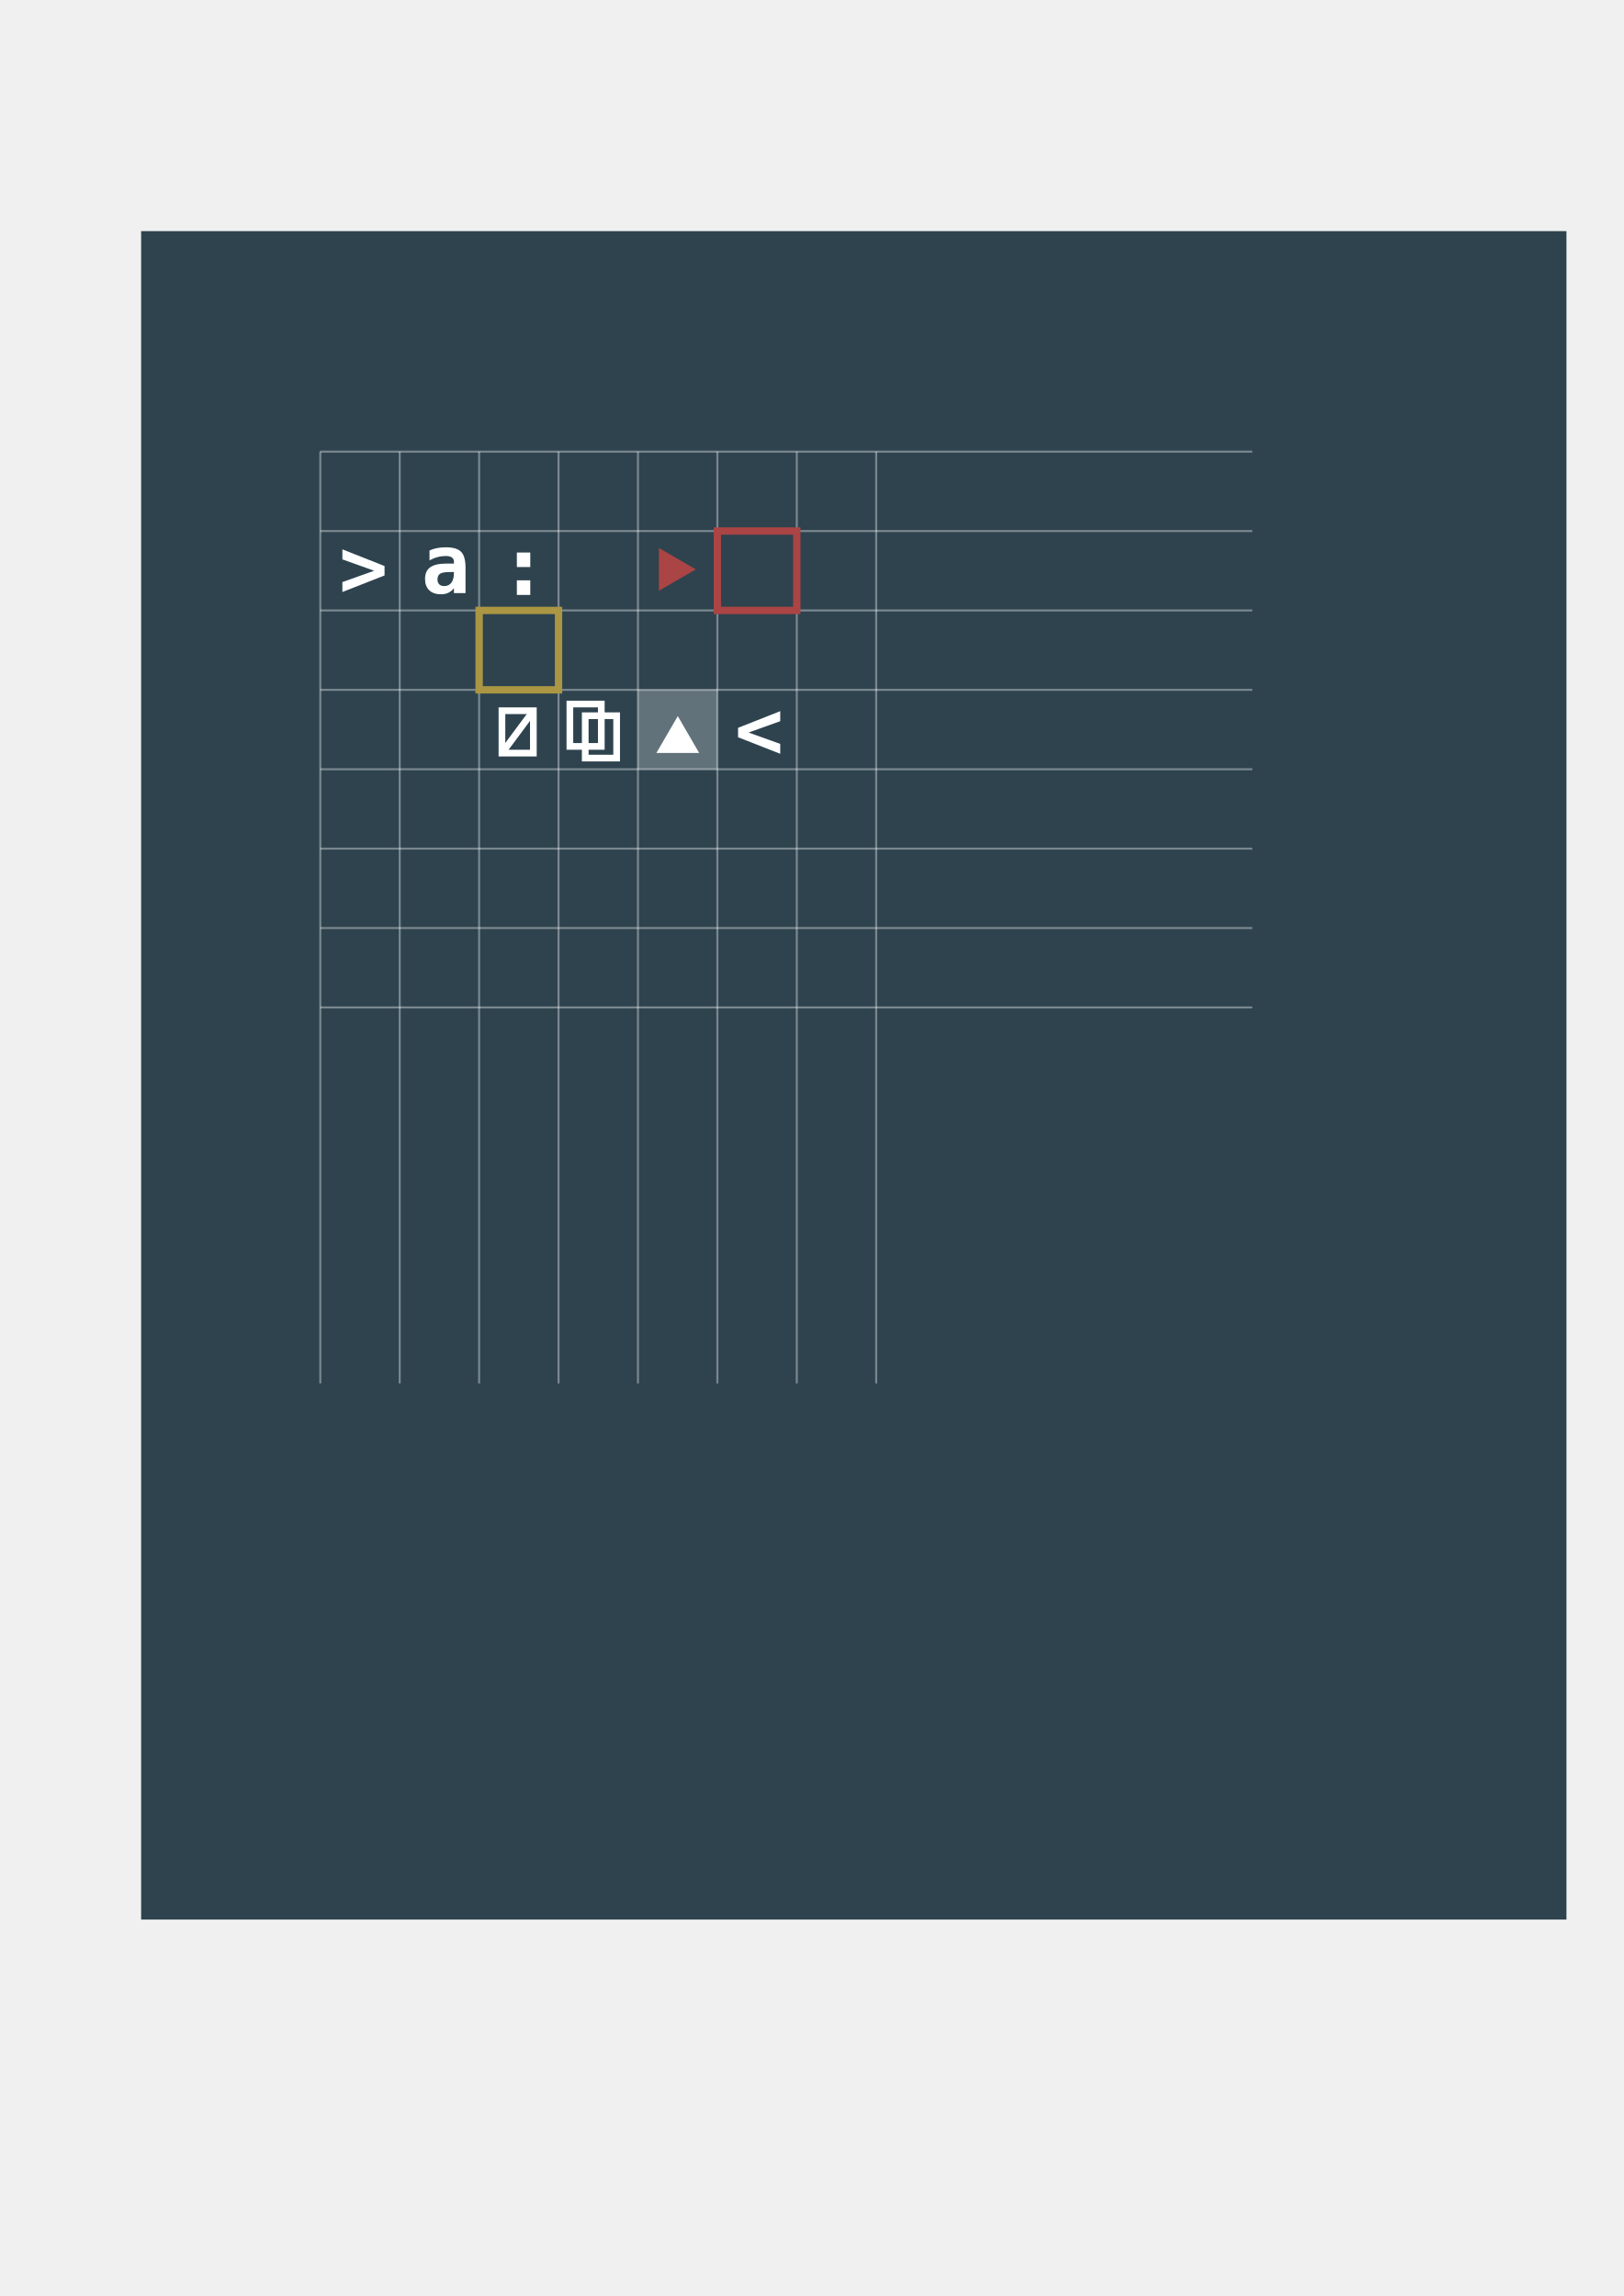
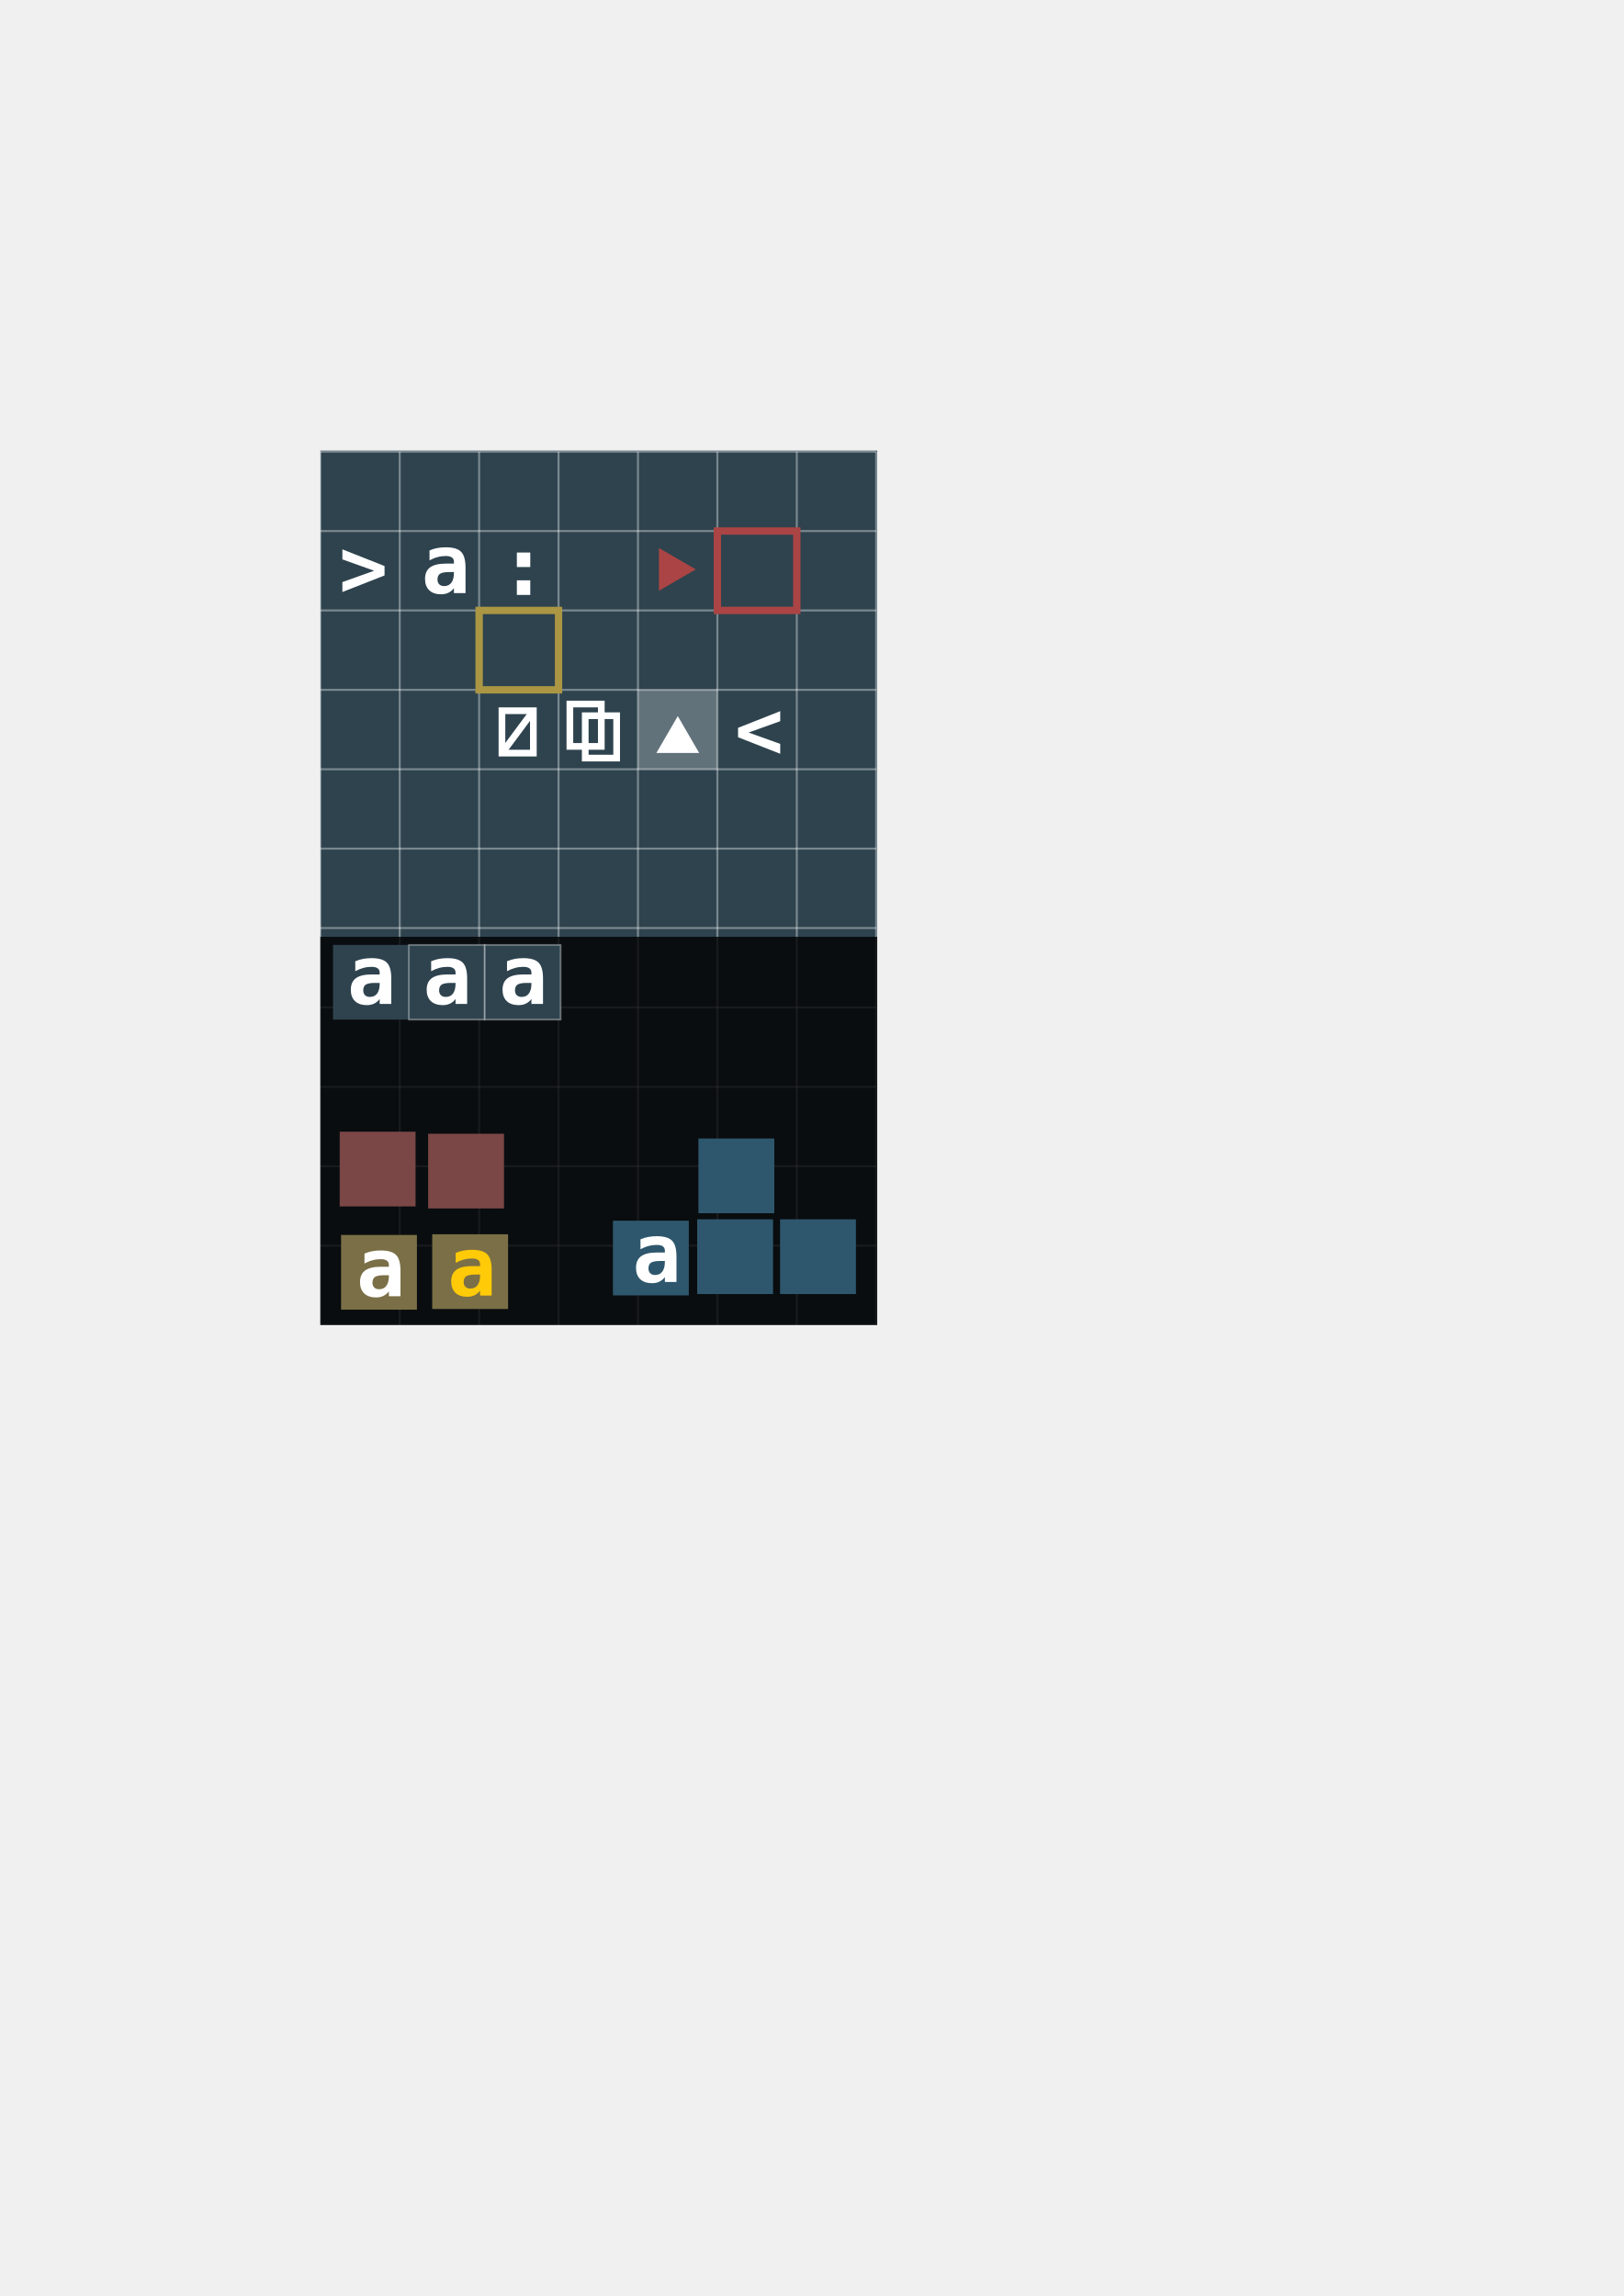
<svg xmlns="http://www.w3.org/2000/svg" width="210mm" height="297mm" viewBox="0 0 210 297" version="1.1" id="svg8">
  <defs id="defs2">
    <marker orient="auto" refY="0.0" refX="0.0" id="marker1892" style="overflow:visible;">
      <path id="path1890" d="M 0.0,0.0 L 5.0,-5.0 L -12.5,0.0 L 5.0,5.0 L 0.0,0.0 z " style="fill-rule:evenodd;stroke:#ffffff;stroke-width:1pt;stroke-opacity:1;fill:#ffffff;fill-opacity:1" transform="scale(0.4) rotate(180) translate(10,0)" />
    </marker>
    <marker orient="auto" refY="0.0" refX="0.0" id="Arrow1Lend" style="overflow:visible;">
      <path id="path951" d="M 0.0,0.0 L 5.0,-5.0 L -12.5,0.0 L 5.0,5.0 L 0.0,0.0 z " style="fill-rule:evenodd;stroke:#ffffff;stroke-width:1pt;stroke-opacity:1;fill:#ffffff;fill-opacity:1" transform="scale(0.8) rotate(180) translate(12.5,0)" />
    </marker>
    <marker orient="auto" refY="0.0" refX="0.0" id="marker1652" style="overflow:visible">
      <path id="path1650" d="M 0.0,0.0 L 5.0,-5.0 L -12.5,0.0 L 5.0,5.0 L 0.0,0.0 z " style="fill-rule:evenodd;stroke:#ffffff;stroke-width:1pt;stroke-opacity:1;fill:#ffffff;fill-opacity:1" transform="scale(0.8) translate(12.5,0)" />
    </marker>
    <marker orient="auto" refY="0.0" refX="0.0" id="marker1582" style="overflow:visible">
      <path id="path1580" d="M 0.0,0.0 L 5.0,-5.0 L -12.5,0.0 L 5.0,5.0 L 0.0,0.0 z " style="fill-rule:evenodd;stroke:#ffffff;stroke-width:1pt;stroke-opacity:1;fill:#ffffff;fill-opacity:1" transform="scale(0.8) translate(12.5,0)" />
    </marker>
    <marker orient="auto" refY="0.0" refX="0.0" id="marker1518" style="overflow:visible">
      <path id="path1516" d="M 0.0,0.0 L 5.0,-5.0 L -12.5,0.0 L 5.0,5.0 L 0.0,0.0 z " style="fill-rule:evenodd;stroke:#ffffff;stroke-width:1pt;stroke-opacity:1;fill:#ffffff;fill-opacity:1" transform="scale(0.8) translate(12.5,0)" />
    </marker>
    <marker orient="auto" refY="0.0" refX="0.0" id="marker1454" style="overflow:visible">
      <path id="path1452" d="M 0.0,0.0 L 5.0,-5.0 L -12.5,0.0 L 5.0,5.0 L 0.0,0.0 z " style="fill-rule:evenodd;stroke:#ffffff;stroke-width:1pt;stroke-opacity:1;fill:#ffffff;fill-opacity:1" transform="scale(0.8) translate(12.5,0)" />
    </marker>
    <marker orient="auto" refY="0.0" refX="0.0" id="marker1402" style="overflow:visible">
      <path id="path1400" d="M 0.0,0.0 L 5.0,-5.0 L -12.5,0.0 L 5.0,5.0 L 0.0,0.0 z " style="fill-rule:evenodd;stroke:#ffffff;stroke-width:1pt;stroke-opacity:1;fill:#ffffff;fill-opacity:1" transform="scale(0.8) translate(12.5,0)" />
    </marker>
    <marker orient="auto" refY="0.0" refX="0.0" id="marker1350" style="overflow:visible">
      <path id="path1348" d="M 0.0,0.0 L 5.0,-5.0 L -12.5,0.0 L 5.0,5.0 L 0.0,0.0 z " style="fill-rule:evenodd;stroke:#ffffff;stroke-width:1pt;stroke-opacity:1;fill:#ffffff;fill-opacity:1" transform="scale(0.8) translate(12.5,0)" />
    </marker>
    <marker orient="auto" refY="0.0" refX="0.0" id="marker1310" style="overflow:visible">
      <path id="path1308" d="M 0.0,0.0 L 5.0,-5.0 L -12.5,0.0 L 5.0,5.0 L 0.0,0.0 z " style="fill-rule:evenodd;stroke:#ffffff;stroke-width:1pt;stroke-opacity:1;fill:#ffffff;fill-opacity:1" transform="scale(0.8) translate(12.5,0)" />
    </marker>
    <marker orient="auto" refY="0.0" refX="0.0" id="marker1270" style="overflow:visible">
      <path id="path1268" d="M 0.0,0.0 L 5.0,-5.0 L -12.5,0.0 L 5.0,5.0 L 0.0,0.0 z " style="fill-rule:evenodd;stroke:#ffffff;stroke-width:1pt;stroke-opacity:1;fill:#ffffff;fill-opacity:1" transform="scale(0.8) translate(12.5,0)" />
    </marker>
    <marker orient="auto" refY="0.0" refX="0.0" id="Arrow1Lstart" style="overflow:visible">
      <path id="path948" d="M 0.0,0.0 L 5.0,-5.0 L -12.5,0.0 L 5.0,5.0 L 0.0,0.0 z " style="fill-rule:evenodd;stroke:#ffffff;stroke-width:1pt;stroke-opacity:1;fill:#ffffff;fill-opacity:1" transform="scale(0.8) translate(12.5,0)" />
    </marker>
    <marker orient="auto" refY="0.0" refX="0.0" id="Arrow1Mend" style="overflow:visible;">
      <path id="path957" d="M 0.0,0.0 L 5.0,-5.0 L -12.5,0.0 L 5.0,5.0 L 0.0,0.0 z " style="fill-rule:evenodd;stroke:#ffffff;stroke-width:1pt;stroke-opacity:1;fill:#ffffff;fill-opacity:1" transform="scale(0.4) rotate(180) translate(10,0)" />
    </marker>
  </defs>
  <g id="layer1">
    <rect style="opacity:0.58;vector-effect:none;fill:none;fill-opacity:1;stroke:#ab4444;stroke-width:0;stroke-linecap:round;stroke-linejoin:miter;stroke-miterlimit:4;stroke-dasharray:none;stroke-dashoffset:0;stroke-opacity:1;paint-order:stroke markers fill" id="rect1122" width="67.733" height="67.733" x="31.458" y="-87.901" />
-     <rect style="opacity:1;fill:#2e434e;fill-opacity:1;stroke:none;stroke-width:2.165;stroke-linecap:butt;stroke-linejoin:miter;stroke-miterlimit:4;stroke-dasharray:none;stroke-dashoffset:0;stroke-opacity:1;paint-order:stroke fill markers" id="rect821" width="184.341" height="218.407" x="18.254" y="29.898" rx="0" ry="0" />
+     <rect style="opacity:1;fill:#2e434e;fill-opacity:1;stroke:none;stroke-width:0.974;stroke-linecap:butt;stroke-linejoin:miter;stroke-miterlimit:4;stroke-dasharray:none;stroke-dashoffset:0;stroke-opacity:1;paint-order:stroke fill markers" id="rect821" width="72.028" height="113.111" x="41.427" y="58.289" rx="0" ry="0" />
    <text xml:space="preserve" style="font-style:normal;font-variant:normal;font-weight:normal;font-stretch:normal;font-size:10.583px;line-height:1.25;font-family:Inconsolata;-inkscape-font-specification:Inconsolata;letter-spacing:0px;word-spacing:0px;fill:#ffffff;fill-opacity:1;stroke:none;stroke-width:0.265" x="43.829" y="77.139" id="text819">
      <tspan id="tspan817" x="43.829" y="77.139" style="font-style:normal;font-variant:normal;font-weight:bold;font-stretch:normal;font-family:Inconsolata;-inkscape-font-specification:'Inconsolata Bold';fill:#ffffff;fill-opacity:1;stroke-width:0.265">&gt;</tspan>
    </text>
-     <path style="fill:none;stroke:#ffffff;stroke-width:0.265px;stroke-linecap:butt;stroke-linejoin:miter;stroke-opacity:0.362" d="M 41.427,58.422 V 178.96" id="path823" />
-     <path style="fill:none;stroke:#ffffff;stroke-width:0.265px;stroke-linecap:butt;stroke-linejoin:miter;stroke-opacity:0.362" d="M 51.698,58.422 V 178.96" id="path823-3" />
-     <path style="fill:none;stroke:#ffffff;stroke-width:0.265px;stroke-linecap:butt;stroke-linejoin:miter;stroke-opacity:0.362" d="M 61.968,58.422 V 178.96" id="path823-6" />
-     <path style="fill:none;stroke:#ffffff;stroke-width:0.265px;stroke-linecap:butt;stroke-linejoin:miter;stroke-opacity:0.362" d="M 72.239,58.422 V 178.96" id="path823-7" />
-     <path style="fill:none;stroke:#ffffff;stroke-width:0.265px;stroke-linecap:butt;stroke-linejoin:miter;stroke-opacity:0.362" d="M 82.51,58.422 V 178.96" id="path823-5" />
-     <path style="fill:none;stroke:#ffffff;stroke-width:0.265px;stroke-linecap:butt;stroke-linejoin:miter;stroke-opacity:0.362" d="M 92.781,58.422 V 178.96" id="path823-35" />
-     <path style="fill:none;stroke:#ffffff;stroke-width:0.265px;stroke-linecap:butt;stroke-linejoin:miter;stroke-opacity:0.362" d="M 103.052,58.422 V 178.96" id="path823-62" />
-     <path style="fill:none;stroke:#ffffff;stroke-width:0.265px;stroke-linecap:butt;stroke-linejoin:miter;stroke-opacity:0.362" d="M 113.322,58.422 V 178.96" id="path823-9" />
-     <path id="path876" d="M 161.965,58.422 H 41.427" style="fill:none;stroke:#ffffff;stroke-width:0.265px;stroke-linecap:butt;stroke-linejoin:miter;stroke-opacity:0.362" />
-     <path id="path878" d="m 161.965,68.693 -120.539,10e-7" style="fill:none;stroke:#ffffff;stroke-width:0.265px;stroke-linecap:butt;stroke-linejoin:miter;stroke-opacity:0.362" />
-     <path id="path880" d="M 161.965,78.963 H 41.427" style="fill:none;stroke:#ffffff;stroke-width:0.265px;stroke-linecap:butt;stroke-linejoin:miter;stroke-opacity:0.362" />
-     <path id="path882" d="M 161.965,89.234 H 41.427" style="fill:none;stroke:#ffffff;stroke-width:0.265px;stroke-linecap:butt;stroke-linejoin:miter;stroke-opacity:0.362" />
-     <path id="path884" d="M 161.965,99.505 H 41.427" style="fill:none;stroke:#ffffff;stroke-width:0.265px;stroke-linecap:butt;stroke-linejoin:miter;stroke-opacity:0.362" />
-     <path id="path886" d="M 161.965,109.776 H 41.427" style="fill:none;stroke:#ffffff;stroke-width:0.265px;stroke-linecap:butt;stroke-linejoin:miter;stroke-opacity:0.362" />
-     <path id="path888" d="M 161.965,120.046 H 41.427" style="fill:none;stroke:#ffffff;stroke-width:0.265px;stroke-linecap:butt;stroke-linejoin:miter;stroke-opacity:0.362" />
-     <path id="path890" d="M 161.965,130.317 H 41.427" style="fill:none;stroke:#ffffff;stroke-width:0.265px;stroke-linecap:butt;stroke-linejoin:miter;stroke-opacity:0.362" />
+     <path style="fill:none;stroke:#ffffff;stroke-width:0.265px;stroke-linecap:butt;stroke-linejoin:miter;stroke-opacity:0.362" d="m 41.427,58.422 0,112.979" id="path823" />
+     <path style="fill:none;stroke:#ffffff;stroke-width:0.265px;stroke-linecap:butt;stroke-linejoin:miter;stroke-opacity:0.362" d="m 51.698,58.422 0,112.979" id="path823-3" />
+     <path style="fill:none;stroke:#ffffff;stroke-width:0.265px;stroke-linecap:butt;stroke-linejoin:miter;stroke-opacity:0.362" d="m 61.968,58.422 0,112.979" id="path823-6" />
+     <path style="fill:none;stroke:#ffffff;stroke-width:0.265px;stroke-linecap:butt;stroke-linejoin:miter;stroke-opacity:0.362" d="m 72.239,58.422 0,112.979" id="path823-7" />
+     <path style="fill:none;stroke:#ffffff;stroke-width:0.265px;stroke-linecap:butt;stroke-linejoin:miter;stroke-opacity:0.362" d="m 82.51,58.422 0,112.979" id="path823-5" />
+     <path style="fill:none;stroke:#ffffff;stroke-width:0.265px;stroke-linecap:butt;stroke-linejoin:miter;stroke-opacity:0.362" d="m 92.781,58.422 0,112.979" id="path823-35" />
+     <path style="fill:none;stroke:#ffffff;stroke-width:0.265px;stroke-linecap:butt;stroke-linejoin:miter;stroke-opacity:0.362" d="m 103.052,58.422 0,112.979" id="path823-62" />
+     <path style="fill:none;stroke:#ffffff;stroke-width:0.265px;stroke-linecap:butt;stroke-linejoin:miter;stroke-opacity:0.362" d="m 113.322,58.422 0,112.979" id="path823-9" />
+     <path id="path876" d="M 113.322,58.422 H 41.427" style="fill:none;stroke:#ffffff;stroke-width:0.265px;stroke-linecap:butt;stroke-linejoin:miter;stroke-opacity:0.362" />
+     <path id="path878" d="m 113.322,68.693 -71.896,10e-7" style="fill:none;stroke:#ffffff;stroke-width:0.265px;stroke-linecap:butt;stroke-linejoin:miter;stroke-opacity:0.362" />
+     <path id="path880" d="M 113.322,78.963 H 41.427" style="fill:none;stroke:#ffffff;stroke-width:0.265px;stroke-linecap:butt;stroke-linejoin:miter;stroke-opacity:0.362" />
+     <path id="path882" d="M 113.322,89.234 H 41.427" style="fill:none;stroke:#ffffff;stroke-width:0.265px;stroke-linecap:butt;stroke-linejoin:miter;stroke-opacity:0.362" />
+     <path id="path884" d="M 113.322,99.505 H 41.427" style="fill:none;stroke:#ffffff;stroke-width:0.265px;stroke-linecap:butt;stroke-linejoin:miter;stroke-opacity:0.362" />
+     <path id="path886" d="M 113.322,109.776 H 41.427" style="fill:none;stroke:#ffffff;stroke-width:0.265px;stroke-linecap:butt;stroke-linejoin:miter;stroke-opacity:0.362" />
+     <path id="path888" d="M 113.322,120.046 H 41.427" style="fill:none;stroke:#ffffff;stroke-width:0.265px;stroke-linecap:butt;stroke-linejoin:miter;stroke-opacity:0.362" />
+     <path id="path890" d="M 113.322,130.317 H 41.427" style="fill:none;stroke:#ffffff;stroke-width:0.265px;stroke-linecap:butt;stroke-linejoin:miter;stroke-opacity:0.362" />
    <text xml:space="preserve" style="font-style:normal;font-variant:normal;font-weight:normal;font-stretch:normal;font-size:10.583px;line-height:1.25;font-family:Inconsolata;-inkscape-font-specification:Inconsolata;letter-spacing:0px;word-spacing:0px;fill:#ffffff;fill-opacity:1;stroke:none;stroke-width:0.265" x="54.49" y="76.716" id="text819-1">
      <tspan id="tspan817-2" x="54.49" y="76.716" style="font-style:normal;font-variant:normal;font-weight:bold;font-stretch:normal;font-family:Inconsolata;-inkscape-font-specification:'Inconsolata Bold';fill:#ffffff;fill-opacity:1;stroke-width:0.265">a</tspan>
    </text>
    <text xml:space="preserve" style="font-style:normal;font-variant:normal;font-weight:normal;font-stretch:normal;font-size:10.583px;line-height:1.25;font-family:Inconsolata;-inkscape-font-specification:Inconsolata;letter-spacing:0px;word-spacing:0px;fill:#ffffff;fill-opacity:1;stroke:none;stroke-width:0.265" x="64.534" y="76.958" id="text819-1-7">
      <tspan id="tspan817-2-0" x="64.534" y="76.958" style="font-style:normal;font-variant:normal;font-weight:bold;font-stretch:normal;font-family:Inconsolata;-inkscape-font-specification:'Inconsolata Bold';fill:#ffffff;fill-opacity:1;stroke-width:0.265">:</tspan>
    </text>
    <text xml:space="preserve" style="font-style:normal;font-variant:normal;font-weight:normal;font-stretch:normal;font-size:10.583px;line-height:1.25;font-family:Inconsolata;-inkscape-font-specification:Inconsolata;letter-spacing:0px;word-spacing:0px;fill:#ffffff;fill-opacity:1;stroke:none;stroke-width:0.265" x="95.002" y="98.069" id="text819-9">
      <tspan id="tspan817-3" x="95.002" y="98.069" style="font-style:normal;font-variant:normal;font-weight:bold;font-stretch:normal;font-family:Inconsolata;-inkscape-font-specification:'Inconsolata Bold';fill:#ffffff;fill-opacity:1;stroke-width:0.265">&lt;</tspan>
    </text>
    <path style="opacity:1;fill:#ab4444;fill-opacity:1;stroke:none;stroke-width:1.002;stroke-linecap:butt;stroke-linejoin:miter;stroke-miterlimit:4;stroke-dasharray:none;stroke-dashoffset:0;stroke-opacity:1;paint-order:stroke fill markers" id="path1984" d="m 90.53,73.711 -2.768,1.598 -2.768,1.598 0,-3.196 0,-3.196 2.768,1.598 z" transform="matrix(0.8609976,0,0,0.8656134,12.04028,9.84724)" />
    <path transform="matrix(0,-0.8609976,0.8656134,0,23.85493,170.58)" d="m 90.53,73.711 -2.768,1.598 -2.768,1.598 0,-3.196 0,-3.196 2.768,1.598 z" id="path1986" style="opacity:1;fill:#ffffff;fill-opacity:1;stroke:none;stroke-width:1.002;stroke-linecap:butt;stroke-linejoin:miter;stroke-miterlimit:4;stroke-dasharray:none;stroke-dashoffset:0;stroke-opacity:1;paint-order:stroke fill markers" />
    <rect style="opacity:1;fill:none;fill-opacity:1;stroke:#ffffff;stroke-width:0.865;stroke-linecap:butt;stroke-linejoin:miter;stroke-miterlimit:4;stroke-dasharray:none;stroke-dashoffset:0;stroke-opacity:1;paint-order:stroke fill markers" id="rect1988" width="4.063" height="5.481" x="73.705" y="91.07" />
    <rect y="92.582" x="75.69" height="5.481" width="4.063" id="rect1990" style="opacity:1;fill:none;fill-opacity:1;stroke:#ffffff;stroke-width:0.865;stroke-linecap:butt;stroke-linejoin:miter;stroke-miterlimit:4;stroke-dasharray:none;stroke-dashoffset:0;stroke-opacity:1;paint-order:stroke fill markers" />
    <rect y="91.937" x="64.919" height="5.481" width="4.063" id="rect1990-6" style="opacity:1;fill:none;fill-opacity:1;stroke:#ffffff;stroke-width:0.865;stroke-linecap:butt;stroke-linejoin:miter;stroke-miterlimit:4;stroke-dasharray:none;stroke-dashoffset:0;stroke-opacity:1;paint-order:stroke fill markers" />
    <path style="fill:none;stroke:#ffffff;stroke-width:0.865;stroke-linecap:butt;stroke-linejoin:miter;stroke-opacity:1;stroke-miterlimit:4;stroke-dasharray:none" d="m 64.919,97.417 4.063,-5.481" id="path2025" />
    <rect style="opacity:1;vector-effect:none;fill:#ffffff;fill-opacity:0.251;stroke:none;stroke-width:0.9;stroke-linecap:round;stroke-linejoin:bevel;stroke-miterlimit:4;stroke-dasharray:none;stroke-dashoffset:0;stroke-opacity:1;paint-order:stroke markers fill" id="rect1011" width="10.271" height="10.271" x="82.51" y="89.234" />
    <rect style="opacity:1;vector-effect:none;fill:none;fill-opacity:0.274;stroke:#ab9644;stroke-width:0.952;stroke-linecap:round;stroke-linejoin:miter;stroke-miterlimit:4;stroke-dasharray:none;stroke-dashoffset:0;stroke-opacity:1;paint-order:stroke markers fill" id="rect1013" width="10.271" height="10.271" x="61.968" y="78.963" />
    <rect style="opacity:1;vector-effect:none;fill:none;fill-opacity:0.274;stroke:#ab4444;stroke-width:0.952;stroke-linecap:round;stroke-linejoin:miter;stroke-miterlimit:4;stroke-dasharray:none;stroke-dashoffset:0;stroke-opacity:1;paint-order:stroke markers fill" id="rect1013-3" width="10.271" height="10.271" x="92.781" y="68.693" />
    <g id="g1129" transform="matrix(4.77798,0,0,4.77798,-567.9664,42.6795)">
      <rect ry="0" rx="0" y="-25.377" x="127.408" height="10.271" width="10.271" id="rect821-5" style="opacity:1;fill:#2e434e;fill-opacity:1;stroke:none;stroke-width:0.111;stroke-linecap:butt;stroke-linejoin:miter;stroke-miterlimit:4;stroke-dasharray:none;stroke-dashoffset:0;stroke-opacity:1;paint-order:stroke fill markers" />
      <rect y="-25.377" x="127.408" height="10.271" width="10.271" id="rect1013-7" style="opacity:1;vector-effect:none;fill:none;fill-opacity:0.274;stroke:#ab9644;stroke-width:0.952;stroke-linecap:round;stroke-linejoin:miter;stroke-miterlimit:4;stroke-dasharray:none;stroke-dashoffset:0;stroke-opacity:1;paint-order:stroke markers fill" />
      <path transform="matrix(0.8609976,0,0,0.8656134,57.24549,-84.04636)" d="m 90.53,73.711 -2.768,1.598 -2.768,1.598 0,-3.196 0,-3.196 2.768,1.598 z" id="path1984-9" style="opacity:1;fill:#ab4444;fill-opacity:1;stroke:none;stroke-width:1.002;stroke-linecap:butt;stroke-linejoin:miter;stroke-miterlimit:4;stroke-dasharray:none;stroke-dashoffset:0;stroke-opacity:1;paint-order:stroke fill markers" />
    </g>
    <text xml:space="preserve" style="font-style:normal;font-weight:normal;font-size:5.525px;line-height:3.453px;font-family:sans-serif;letter-spacing:0px;word-spacing:0px;fill:#000000;fill-opacity:1;stroke:none;stroke-width:0.138" x="113.488" y="-57.647" id="text1133">
      <tspan id="tspan1131" x="113.488" y="-57.647" style="stroke-width:0.138">I<tspan style="line-height:5.196px;stroke-width:0.138" id="tspan1139">con, has an invisible border</tspan>
      </tspan>
      <tspan x="113.488" y="-52.451" style="line-height:5.196px;stroke-width:0.138" id="tspan1135">to leave space around when</tspan>
      <tspan x="113.488" y="-47.255" style="line-height:5.196px;stroke-width:0.138" id="tspan1137">saving as PNG</tspan>
    </text>
+     <path style="fill:none;stroke:#ffffff;stroke-width:0.265px;stroke-linecap:butt;stroke-linejoin:miter;stroke-opacity:0.362" d="M 113.322,140.588 H 41.427" id="path1026" />
+     <path style="fill:none;stroke:#ffffff;stroke-width:0.265px;stroke-linecap:butt;stroke-linejoin:miter;stroke-opacity:0.362" d="M 113.322,150.859 H 41.427" id="path1028" />
+     <path style="fill:none;stroke:#ffffff;stroke-width:0.265px;stroke-linecap:butt;stroke-linejoin:miter;stroke-opacity:0.362" d="M 113.322,161.13 H 41.427" id="path1030" />
+     <path style="fill:none;stroke:#ffffff;stroke-width:0.265px;stroke-linecap:butt;stroke-linejoin:miter;stroke-opacity:0.362" d="M 113.322,171.4 H 41.427" id="path1032" />
+     <rect style="opacity:0.803;vector-effect:none;fill:#000000;fill-opacity:1;stroke:none;stroke-width:0.262;stroke-linecap:round;stroke-linejoin:miter;stroke-miterlimit:4;stroke-dasharray:none;stroke-dashoffset:0;stroke-opacity:1;paint-order:stroke markers fill" id="rect1040" width="72.028" height="50.222" x="41.427" y="121.179" />
+     <rect style="opacity:1;vector-effect:none;fill:#7a4646;fill-opacity:1;stroke:none;stroke-width:0.221;stroke-linecap:round;stroke-linejoin:miter;stroke-miterlimit:4;stroke-dasharray:none;stroke-dashoffset:0;stroke-opacity:1;paint-order:stroke markers fill" id="rect1042" width="9.812" height="9.666" x="43.935" y="146.391" />
+     <rect y="159.747" x="44.111" height="9.666" width="9.812" id="rect1044" style="opacity:1;vector-effect:none;fill:#7a6f46;fill-opacity:1;stroke:none;stroke-width:0.221;stroke-linecap:round;stroke-linejoin:miter;stroke-miterlimit:4;stroke-dasharray:none;stroke-dashoffset:0;stroke-opacity:1;paint-order:stroke markers fill" />
+     <rect y="147.27" x="90.33" height="9.666" width="9.812" id="rect1046" style="opacity:1;vector-effect:none;fill:#2e576d;fill-opacity:1;stroke:none;stroke-width:0.221;stroke-linecap:round;stroke-linejoin:miter;stroke-miterlimit:4;stroke-dasharray:none;stroke-dashoffset:0;stroke-opacity:1;paint-order:stroke markers fill" />
+     <rect y="122.227" x="43.071" height="9.666" width="9.812" id="rect1046-7" style="opacity:1;vector-effect:none;fill:#2e434e;fill-opacity:1;stroke:none;stroke-width:0.221;stroke-linecap:round;stroke-linejoin:miter;stroke-miterlimit:4;stroke-dasharray:none;stroke-dashoffset:0;stroke-opacity:1;paint-order:stroke markers fill" />
+     <text xml:space="preserve" style="font-style:normal;font-variant:normal;font-weight:normal;font-stretch:normal;font-size:10.583px;line-height:1.25;font-family:Inconsolata;-inkscape-font-specification:Inconsolata;letter-spacing:0px;word-spacing:0px;fill:#ffffff;fill-opacity:1;stroke:none;stroke-width:0.265" x="44.886" y="129.861" id="text819-1-3-5">
+       <tspan id="tspan817-2-6-3" x="44.886" y="129.861" style="font-style:normal;font-variant:normal;font-weight:bold;font-stretch:normal;font-family:Inconsolata;-inkscape-font-specification:'Inconsolata Bold';fill:#ffffff;fill-opacity:1;stroke-width:0.265">a</tspan>
+     </text>
+     <rect y="159.659" x="55.9" height="9.666" width="9.812" id="rect1044-5" style="opacity:1;vector-effect:none;fill:#7a6f46;fill-opacity:1;stroke:none;stroke-width:0.221;stroke-linecap:round;stroke-linejoin:miter;stroke-miterlimit:4;stroke-dasharray:none;stroke-dashoffset:0;stroke-opacity:1;paint-order:stroke markers fill" />
+     <rect style="opacity:1;vector-effect:none;fill:#7a4646;fill-opacity:1;stroke:none;stroke-width:0.221;stroke-linecap:round;stroke-linejoin:miter;stroke-miterlimit:4;stroke-dasharray:none;stroke-dashoffset:0;stroke-opacity:1;paint-order:stroke markers fill" id="rect1042-2" width="9.812" height="9.666" x="55.373" y="146.655" />
+     <rect y="157.726" x="90.169" height="9.666" width="9.812" id="rect1046-9" style="opacity:1;vector-effect:none;fill:#2e576d;fill-opacity:1;stroke:none;stroke-width:0.221;stroke-linecap:round;stroke-linejoin:miter;stroke-miterlimit:4;stroke-dasharray:none;stroke-dashoffset:0;stroke-opacity:1;paint-order:stroke markers fill" />
+     <rect y="157.902" x="79.273" height="9.666" width="9.812" id="rect1046-1" style="opacity:1;vector-effect:none;fill:#2e576d;fill-opacity:1;stroke:none;stroke-width:0.221;stroke-linecap:round;stroke-linejoin:miter;stroke-miterlimit:4;stroke-dasharray:none;stroke-dashoffset:0;stroke-opacity:1;paint-order:stroke markers fill" />
+     <rect y="157.726" x="100.889" height="9.666" width="9.812" id="rect1046-2" style="opacity:1;vector-effect:none;fill:#2e576d;fill-opacity:1;stroke:none;stroke-width:0.221;stroke-linecap:round;stroke-linejoin:miter;stroke-miterlimit:4;stroke-dasharray:none;stroke-dashoffset:0;stroke-opacity:1;paint-order:stroke markers fill" />
+     <rect style="opacity:1;vector-effect:none;fill:#2e434e;fill-opacity:1;stroke:#ffffff;stroke-width:0.221;stroke-linecap:round;stroke-linejoin:miter;stroke-miterlimit:4;stroke-dasharray:none;stroke-dashoffset:0;stroke-opacity:0.362;paint-order:markers fill stroke" id="rect1171" width="9.812" height="9.666" x="52.883" y="122.227" />
+     <text id="text1175" y="129.861" x="54.698" style="font-style:normal;font-variant:normal;font-weight:normal;font-stretch:normal;font-size:10.583px;line-height:1.25;font-family:Inconsolata;-inkscape-font-specification:Inconsolata;letter-spacing:0px;word-spacing:0px;fill:#ffffff;fill-opacity:1;stroke:none;stroke-width:0.265" xml:space="preserve">
+       <tspan style="font-style:normal;font-variant:normal;font-weight:bold;font-stretch:normal;font-family:Inconsolata;-inkscape-font-specification:'Inconsolata Bold';fill:#ffffff;fill-opacity:1;stroke-width:0.265" y="129.861" x="54.698" id="tspan1173">a</tspan>
+     </text>
+     <rect y="122.227" x="62.695" height="9.666" width="9.812" id="rect1177" style="opacity:1;vector-effect:none;fill:#2e434e;fill-opacity:1;stroke:#ffffff;stroke-width:0.221;stroke-linecap:round;stroke-linejoin:miter;stroke-miterlimit:4;stroke-dasharray:none;stroke-dashoffset:0;stroke-opacity:0.362;paint-order:markers fill stroke" />
+     <text xml:space="preserve" style="font-style:normal;font-variant:normal;font-weight:normal;font-stretch:normal;font-size:10.583px;line-height:1.25;font-family:Inconsolata;-inkscape-font-specification:Inconsolata;letter-spacing:0px;word-spacing:0px;fill:#ffffff;fill-opacity:1;stroke:none;stroke-width:0.265" x="64.51" y="129.861" id="text1181">
+       <tspan id="tspan1179" x="64.51" y="129.861" style="font-style:normal;font-variant:normal;font-weight:bold;font-stretch:normal;font-family:Inconsolata;-inkscape-font-specification:'Inconsolata Bold';fill:#ffffff;fill-opacity:1;stroke-width:0.265">a</tspan>
+     </text>
+     <text xml:space="preserve" style="font-style:normal;font-variant:normal;font-weight:normal;font-stretch:normal;font-size:10.583px;line-height:1.25;font-family:Inconsolata;-inkscape-font-specification:Inconsolata;letter-spacing:0px;word-spacing:0px;fill:#ffffff;fill-opacity:1;stroke:none;stroke-width:0.265" x="46.08" y="167.676" id="text1181-0">
+       <tspan id="tspan1179-6" x="46.08" y="167.676" style="font-style:normal;font-variant:normal;font-weight:bold;font-stretch:normal;font-family:Inconsolata;-inkscape-font-specification:'Inconsolata Bold';fill:#ffffff;fill-opacity:1;stroke-width:0.265">a</tspan>
+     </text>
+     <text xml:space="preserve" style="font-style:normal;font-variant:normal;font-weight:normal;font-stretch:normal;font-size:10.583px;line-height:1.25;font-family:Inconsolata;-inkscape-font-specification:Inconsolata;letter-spacing:0px;word-spacing:0px;fill:#ffffff;fill-opacity:1;stroke:none;stroke-width:0.265" x="81.772" y="165.83" id="text819-1-2">
+       <tspan id="tspan817-2-6" x="81.772" y="165.83" style="font-style:normal;font-variant:normal;font-weight:bold;font-stretch:normal;font-family:Inconsolata;-inkscape-font-specification:'Inconsolata Bold';fill:#ffffff;fill-opacity:1;stroke-width:0.265">a</tspan>
+     </text>
+     <text id="text1251" y="167.588" x="57.87" style="font-style:normal;font-variant:normal;font-weight:normal;font-stretch:normal;font-size:10.583px;line-height:1.25;font-family:Inconsolata;-inkscape-font-specification:Inconsolata;letter-spacing:0px;word-spacing:0px;fill:#ffca07;fill-opacity:1;stroke:none;stroke-width:0.265;" xml:space="preserve">
+       <tspan style="font-style:normal;font-variant:normal;font-weight:bold;font-stretch:normal;font-family:Inconsolata;-inkscape-font-specification:'Inconsolata Bold';fill:#ffca07;fill-opacity:1;stroke-width:0.265;" y="167.588" x="57.87" id="tspan1249">a</tspan>
+     </text>
  </g>
</svg>
